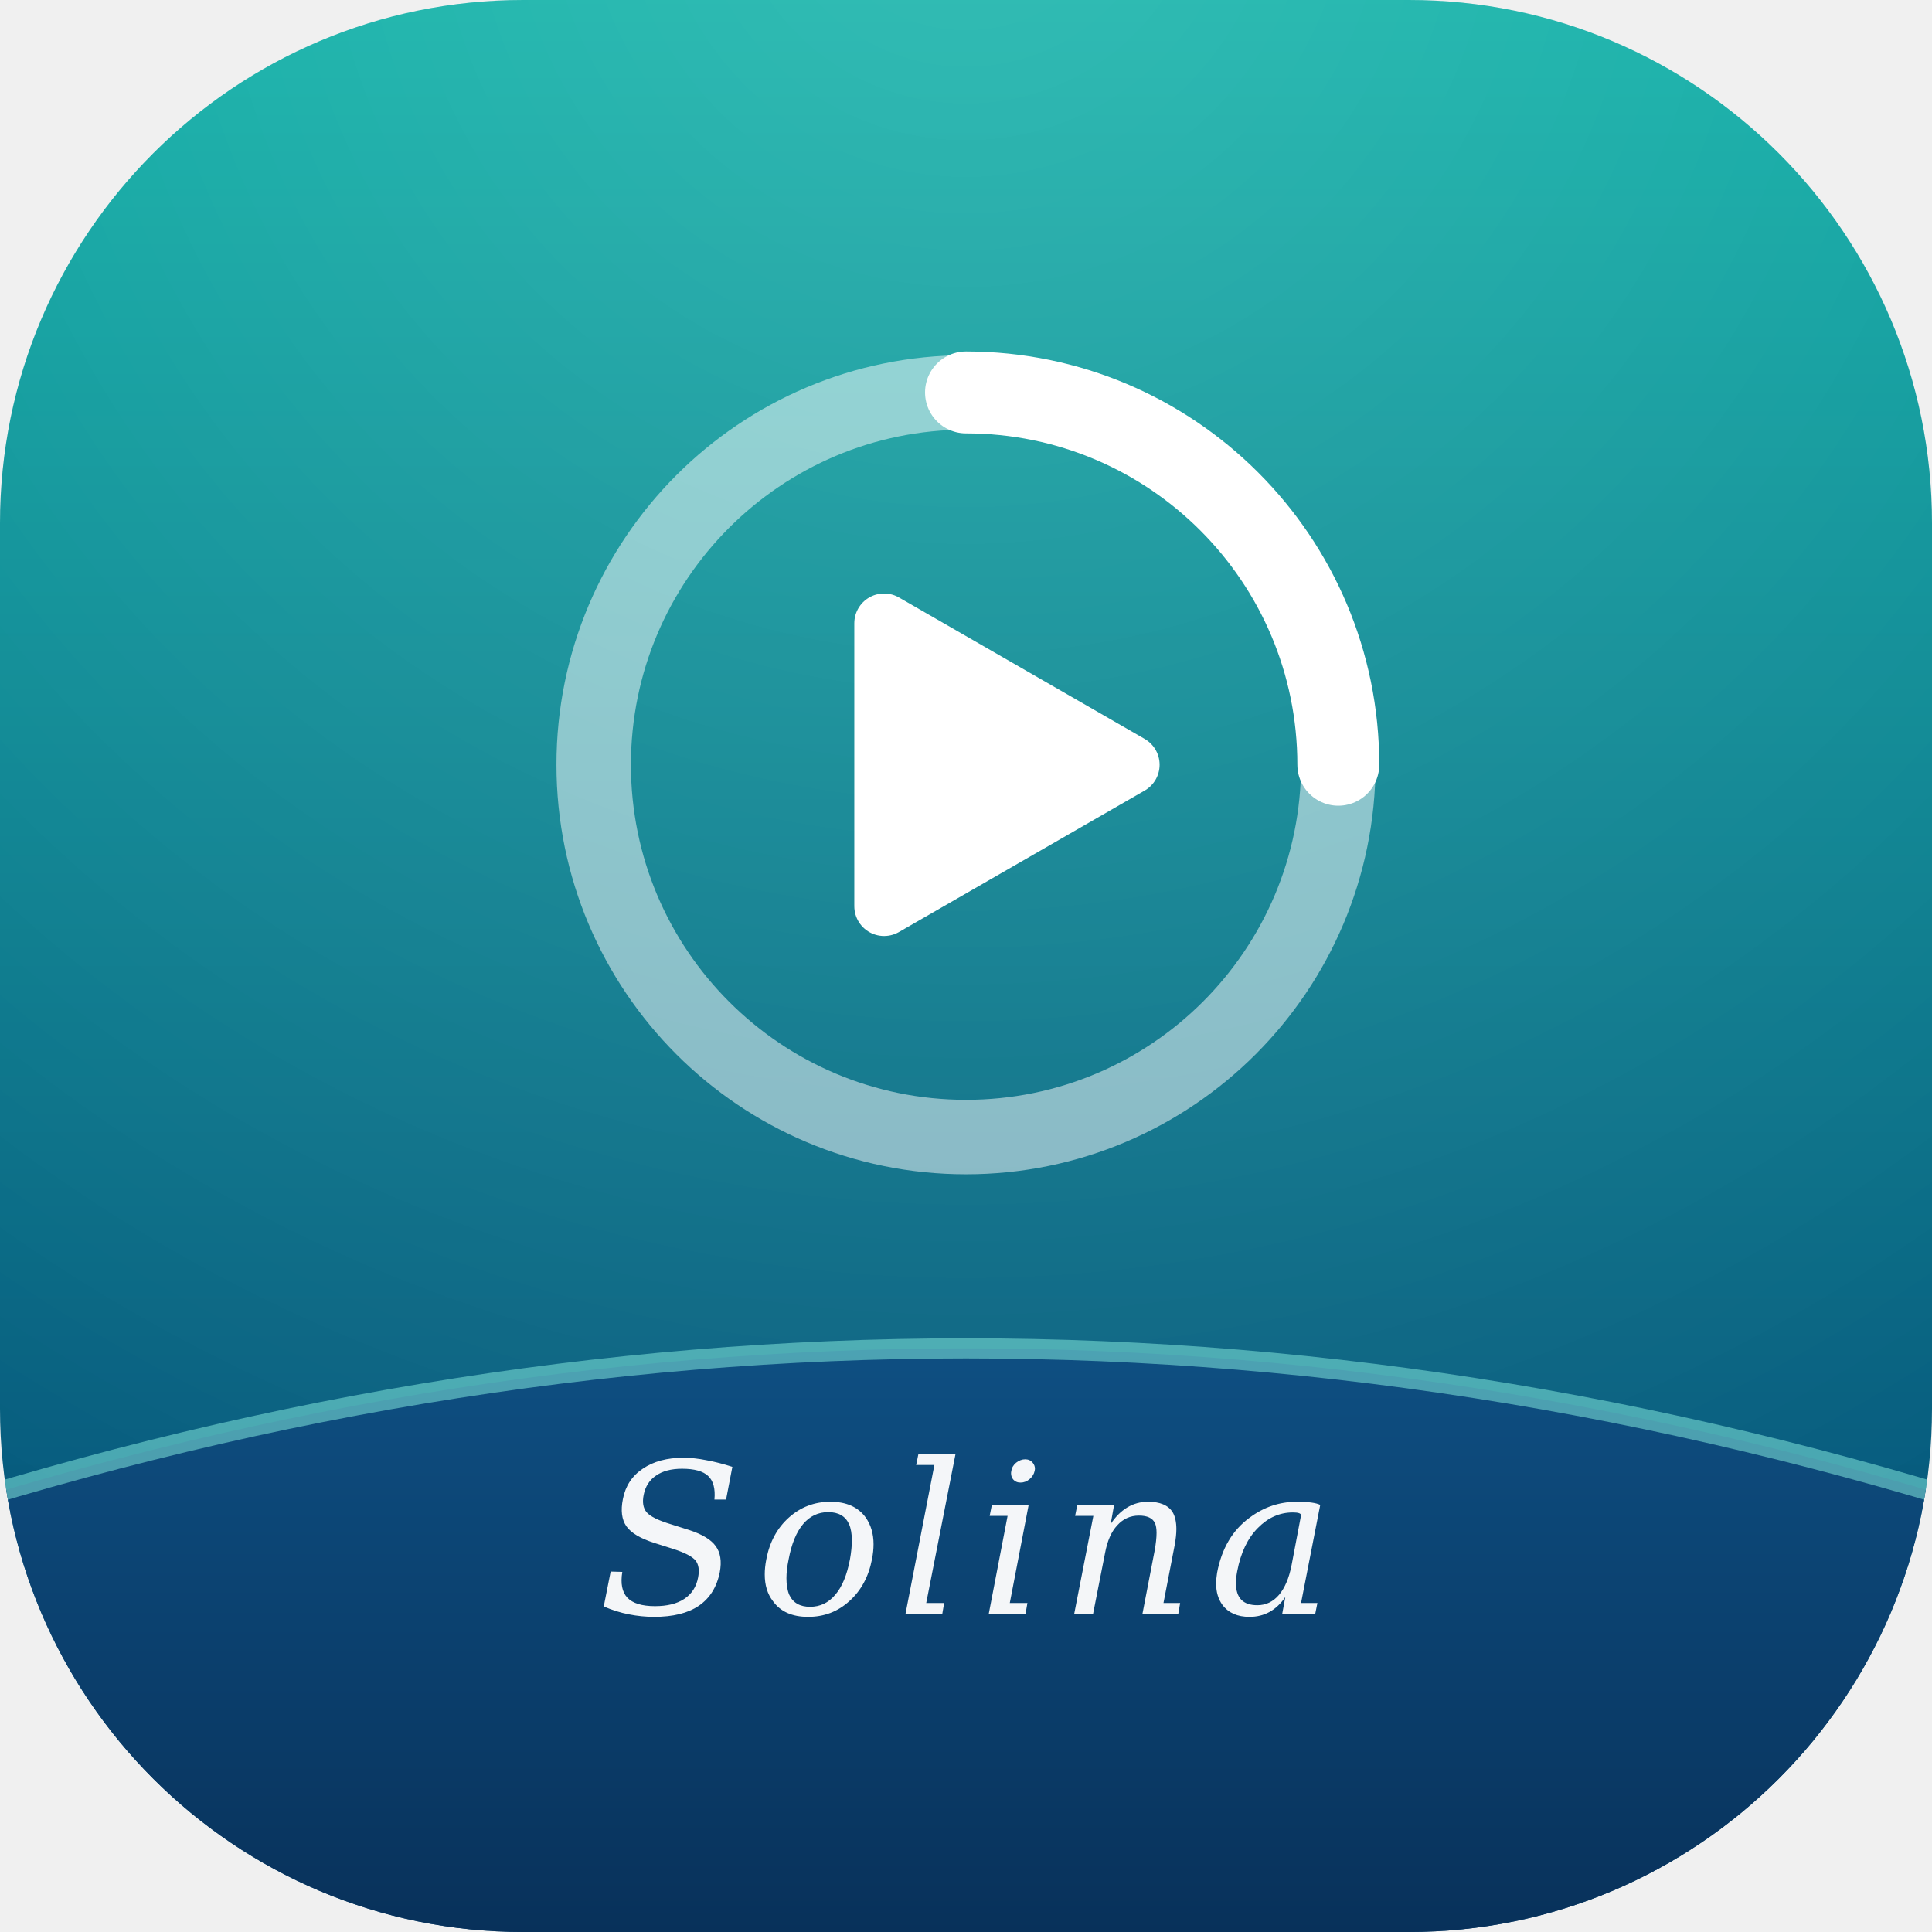
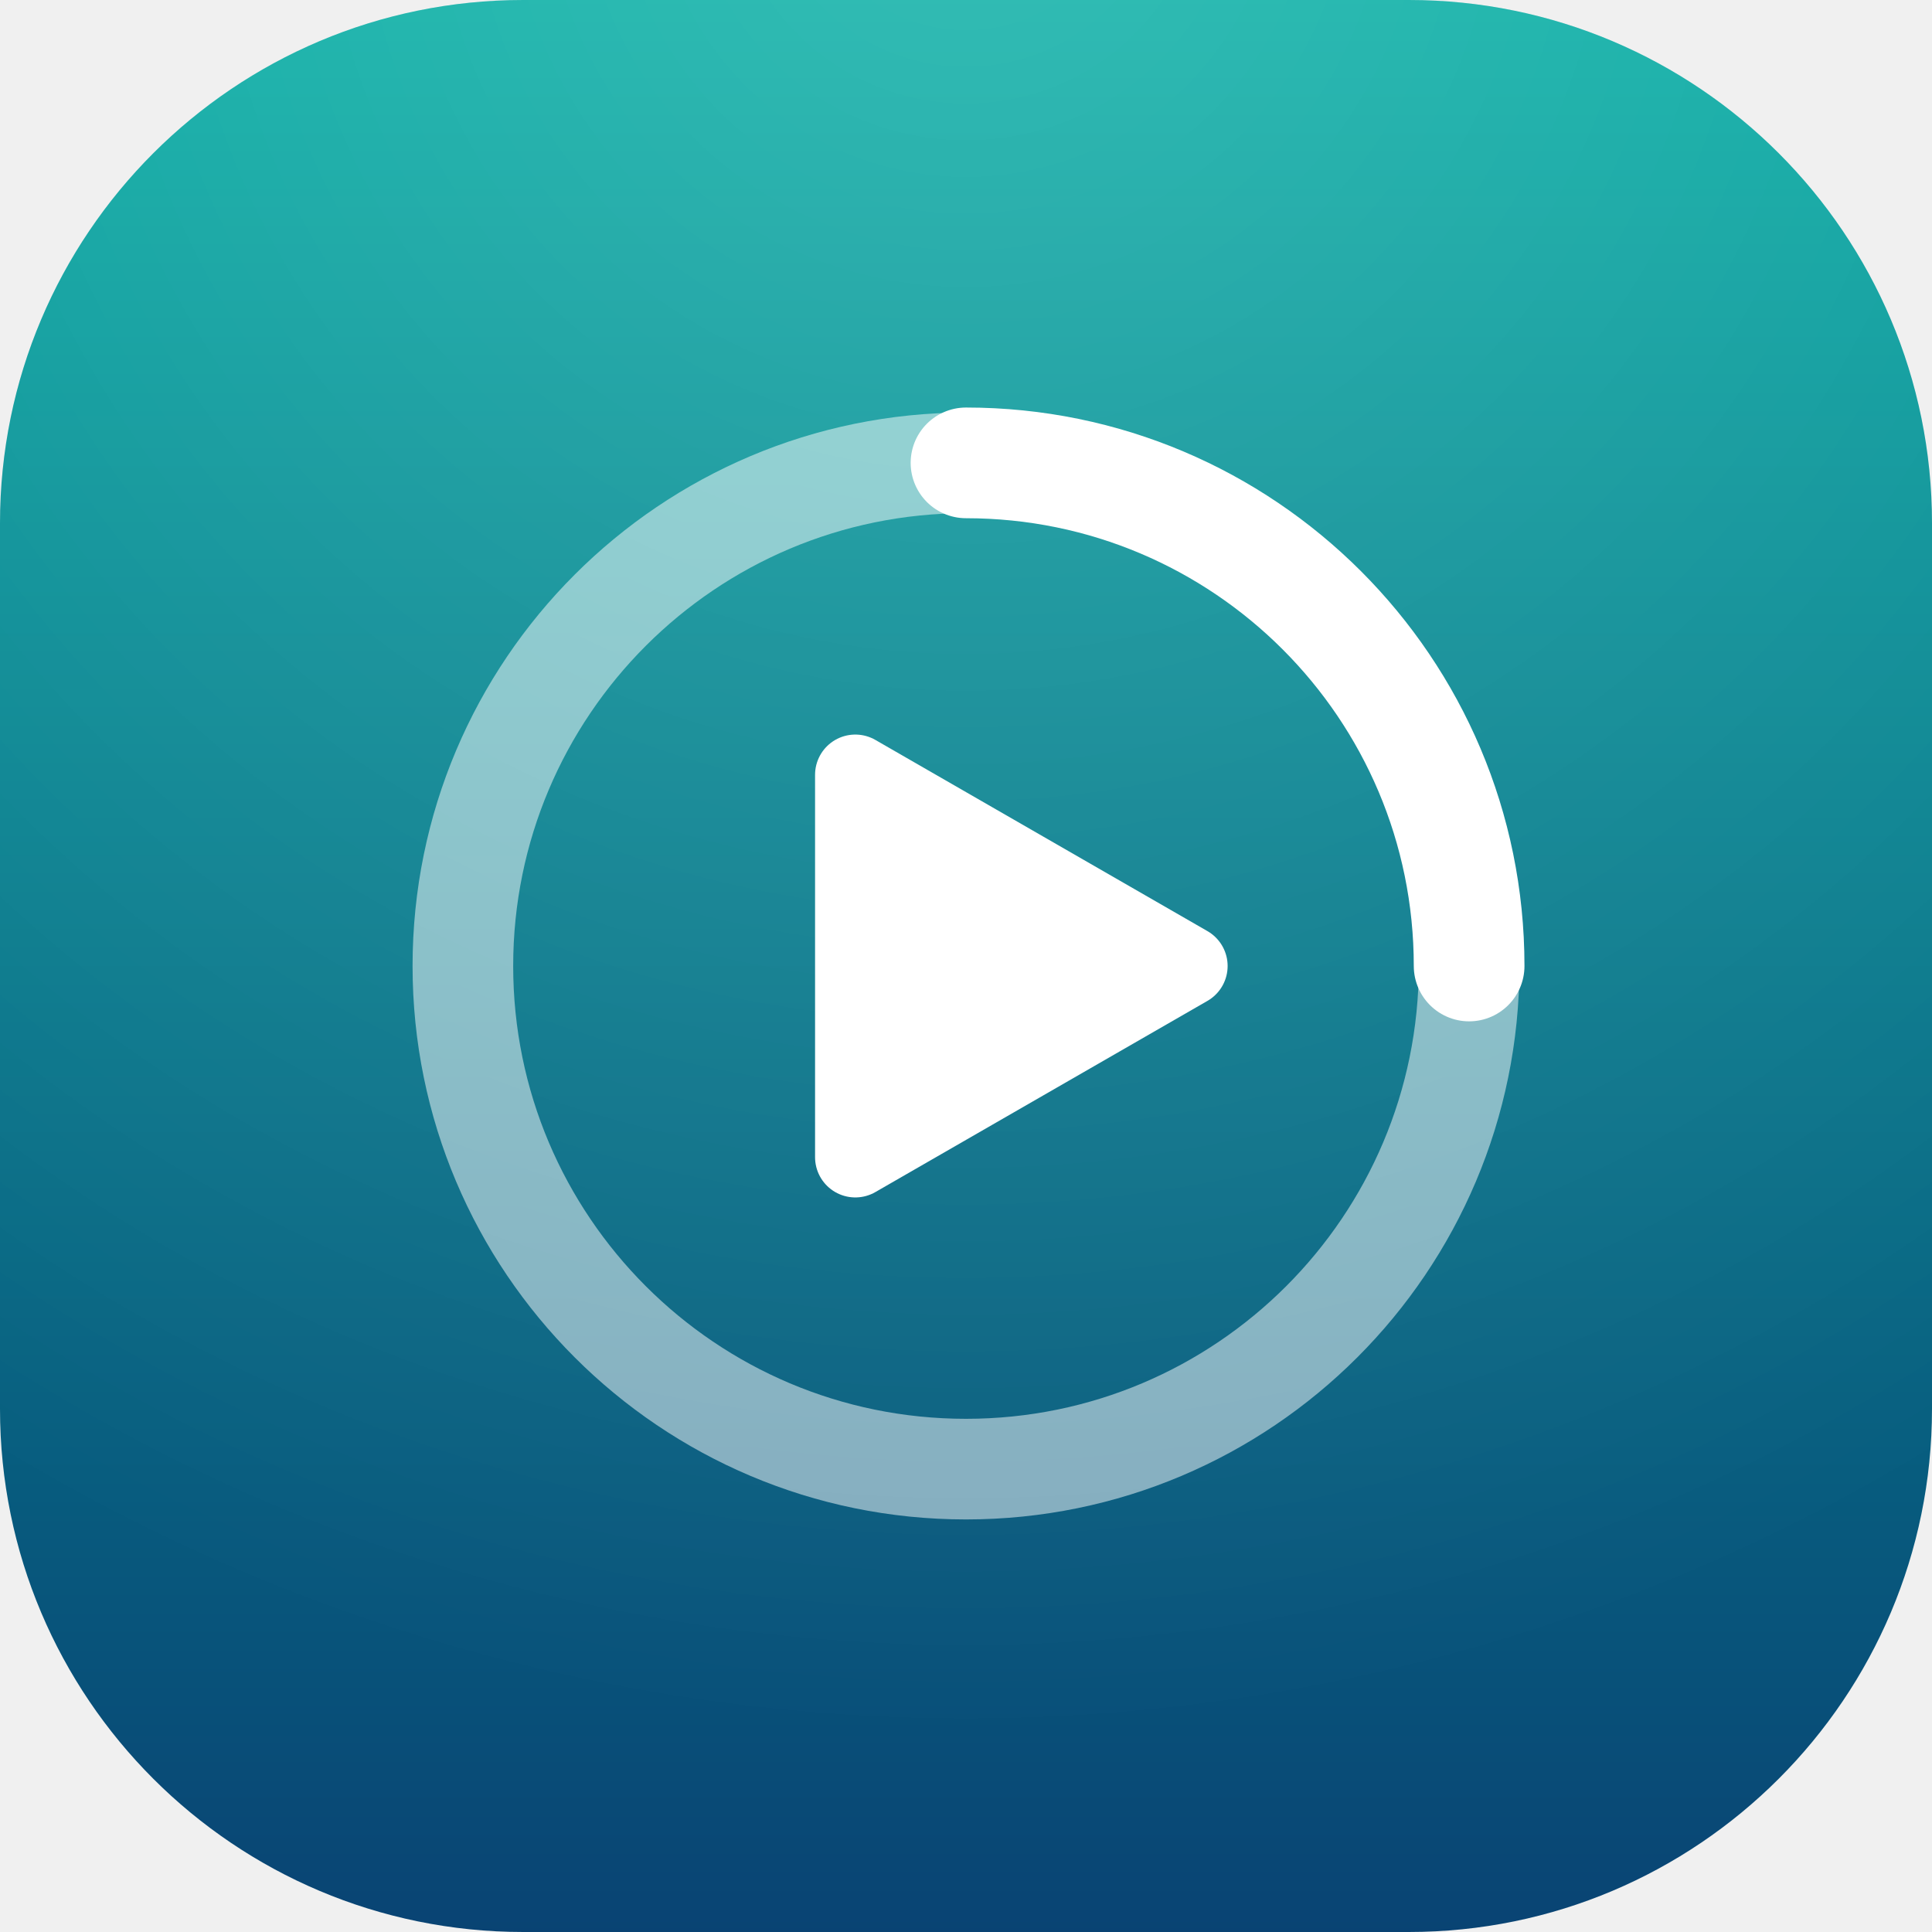
<svg xmlns="http://www.w3.org/2000/svg" viewBox="6 6 96 96">
  <defs>
    <linearGradient id="g" x1="0" y1="0" x2="0" y2="1">
      <stop offset="0" stop-color="#00B3A5" />
      <stop offset="1" stop-color="#0A3C70" />
    </linearGradient>
    <radialGradient id="h" cx="0.5" cy="0" r="0.85">
      <stop offset="0" stop-color="#fff" stop-opacity="0.20" />
      <stop offset="1" stop-color="#fff" stop-opacity="0" />
    </radialGradient>
    <linearGradient id="sun" gradientUnits="userSpaceOnUse" x1="0" y1="60" x2="0" y2="80">
      <stop offset="0" stop-color="#FFF0B5" />
      <stop offset="0.5" stop-color="#FFC857" />
      <stop offset="1" stop-color="#FF8A3D" />
    </linearGradient>
    <radialGradient id="glow" cx="0.5" cy="0.5" r="0.5">
      <stop offset="0" stop-color="#FFD98A" stop-opacity=".55" />
      <stop offset="1" stop-color="#FFD98A" stop-opacity="0" />
    </radialGradient>
    <linearGradient id="hz" x1="0" y1="0" x2="0" y2="1">
      <stop offset="0" stop-color="#0E4F82" />
      <stop offset="1" stop-color="#072B52" />
    </linearGradient>
  </defs>
  <clipPath id="c">
    <rect x="6" y="6" width="96" height="96" rx="26" />
  </clipPath>
  <g clip-path="url(#c)">
    <rect width="108" height="108" fill="url(#g)" />
    <rect width="108" height="108" fill="url(#h)" />
-     <path d="M0 82Q54 64 108 82V108H0z" fill="url(#hz)" />
-     <path d="M0 82Q54 64 108 82" fill="none" stroke="#7FE6DA" stroke-opacity=".55" stroke-width="1" />
-     <text x="54" y="86.2" font-family="DejaVu Serif" font-style="italic" font-size="10.45" letter-spacing=".7" fill="#fff" fill-opacity=".95" text-anchor="middle">Solina</text>
  </g>
-   <g transform="translate(0 -10) translate(54 54) scale(0.74) translate(-54 -54)">
+   <g transform="translate(0 0) translate(54 54) scale(1.0) translate(-54 -54)">
    <path d="M54 29a25 25 0 1 0 0 50a25 25 0 1 0 0-50z" fill="none" stroke="#FFFFFF" stroke-width="5" stroke-linecap="round" stroke-linejoin="round" opacity="0.5" />
    <path d="M54 29a25 25 0 0 1 25 25" fill="none" stroke="#FFFFFF" stroke-width="5.5" stroke-linecap="round" stroke-linejoin="round" opacity="1" />
    <path d="M48.5 44.5v19l16.5-9.5z" fill="#FFFFFF" stroke="#FFFFFF" stroke-width="4" stroke-linejoin="round" opacity="1" />
  </g>
</svg>
